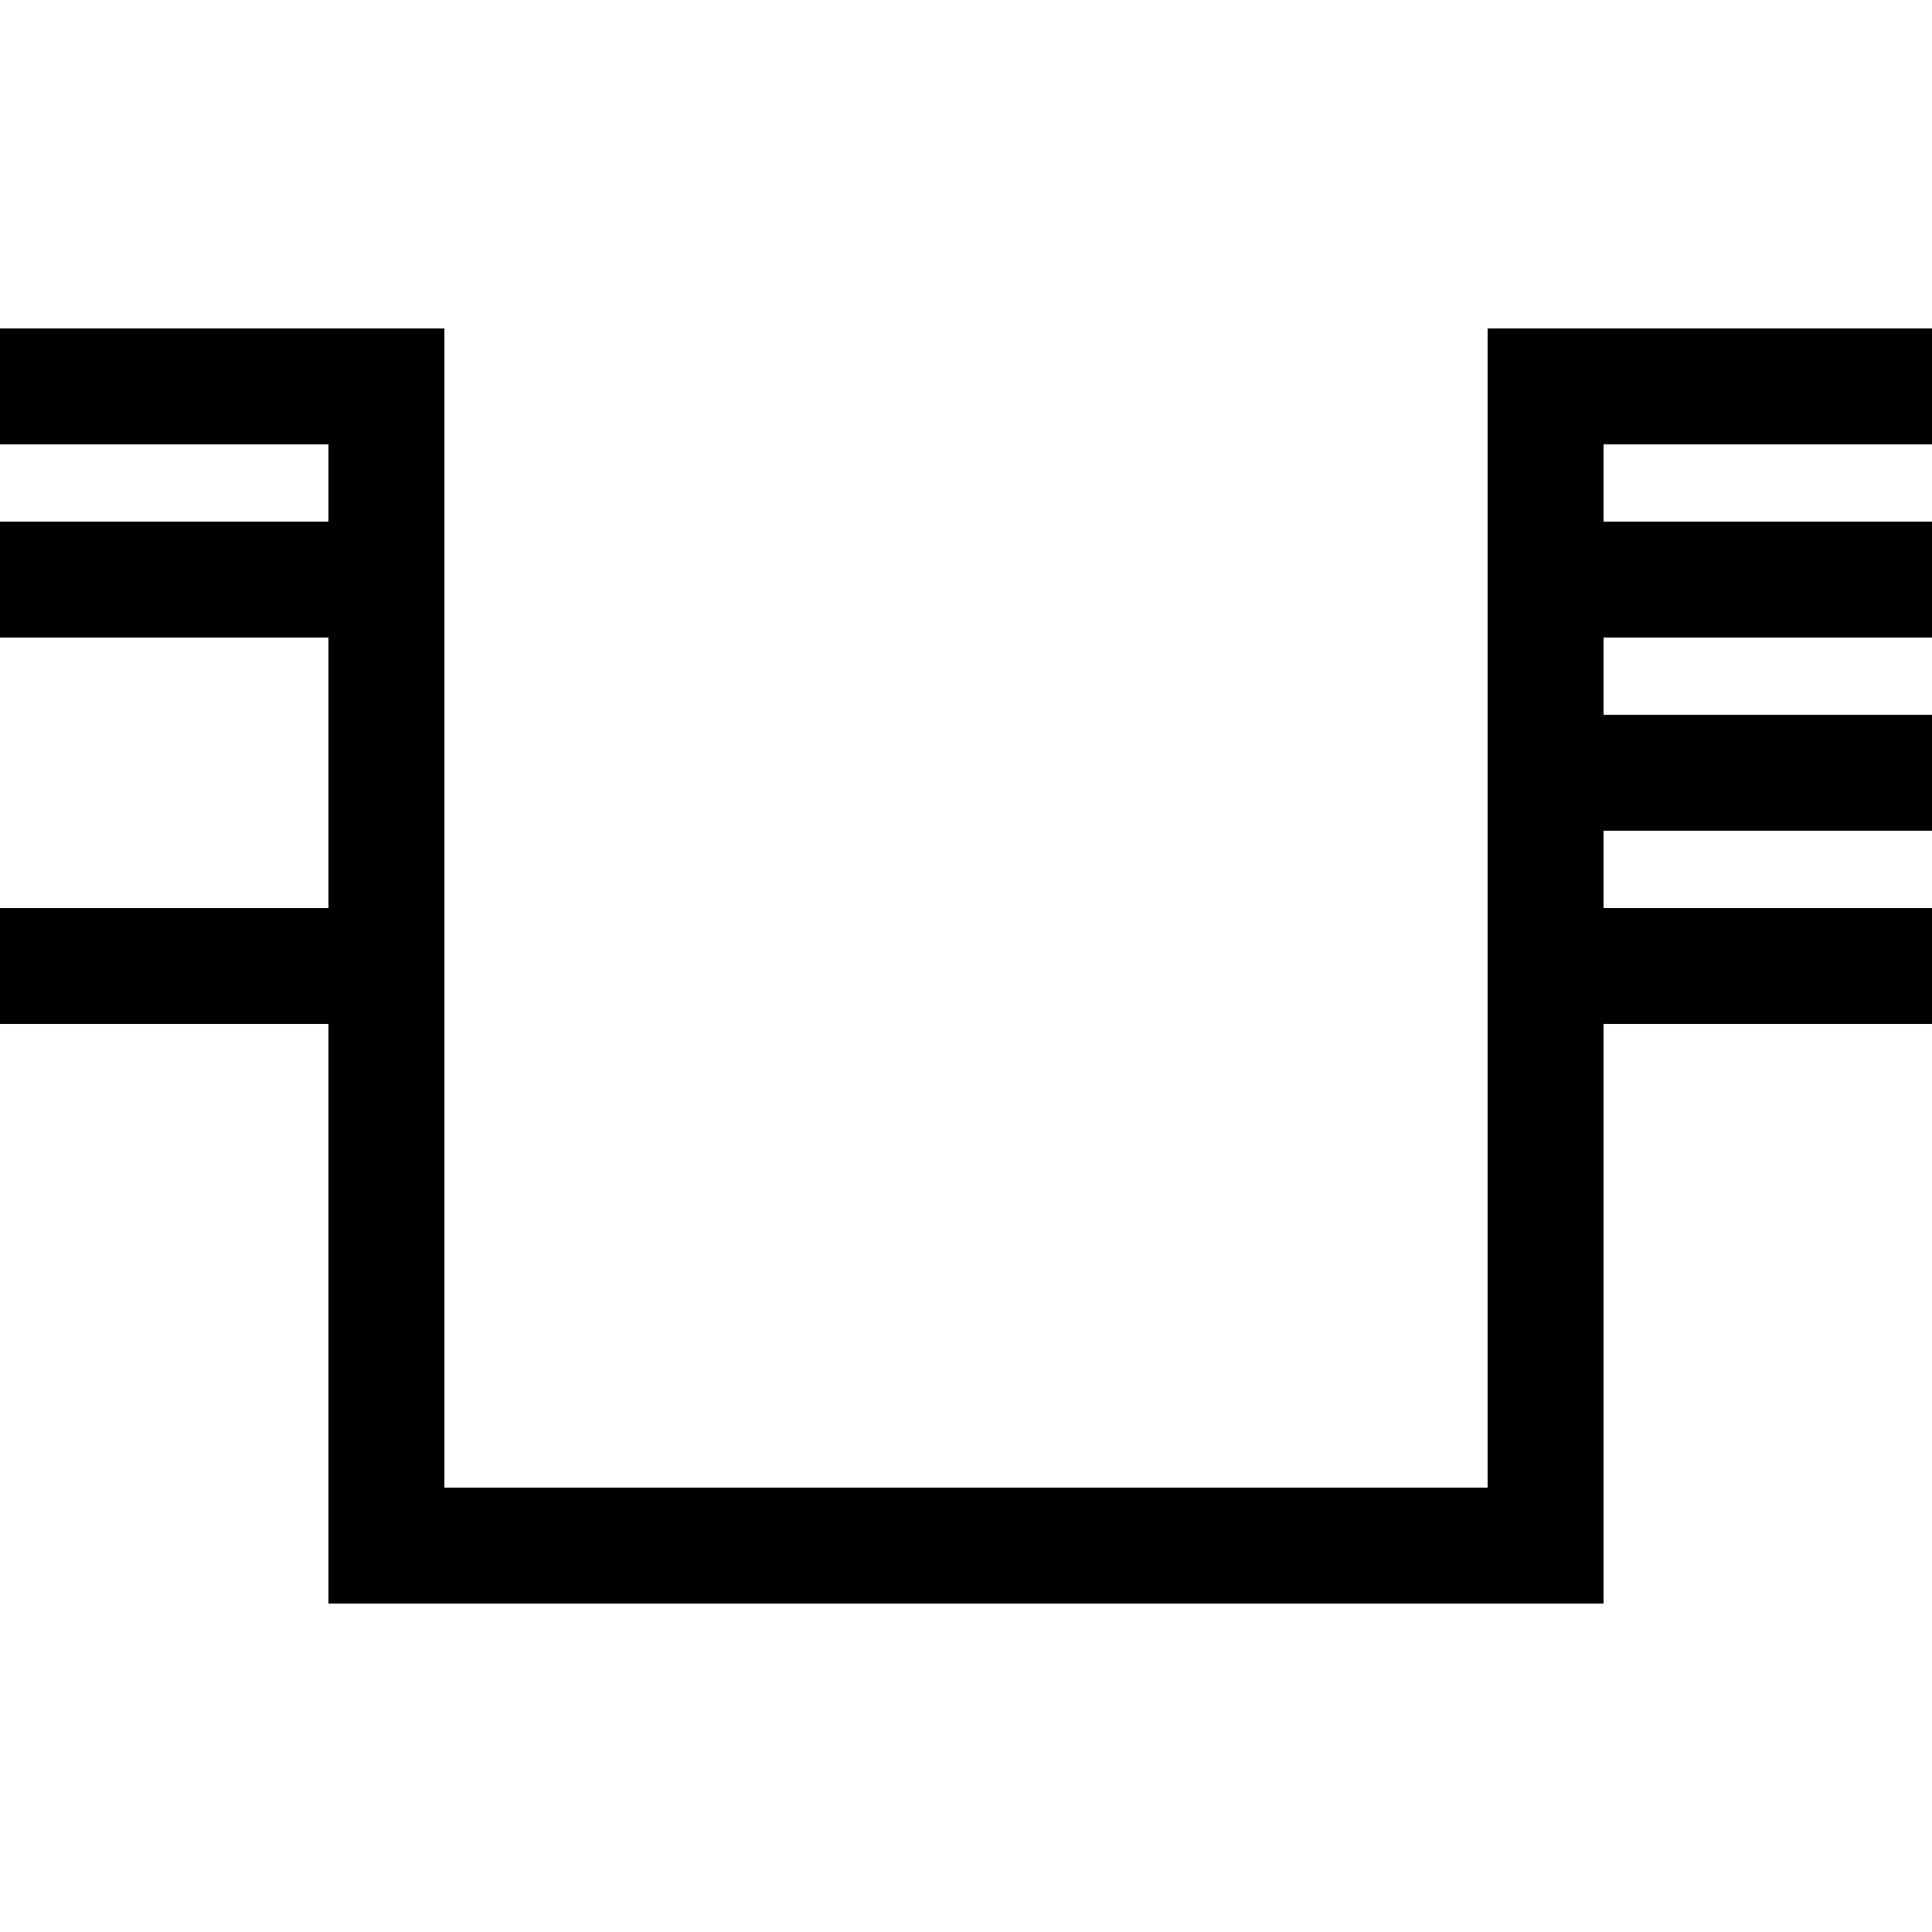
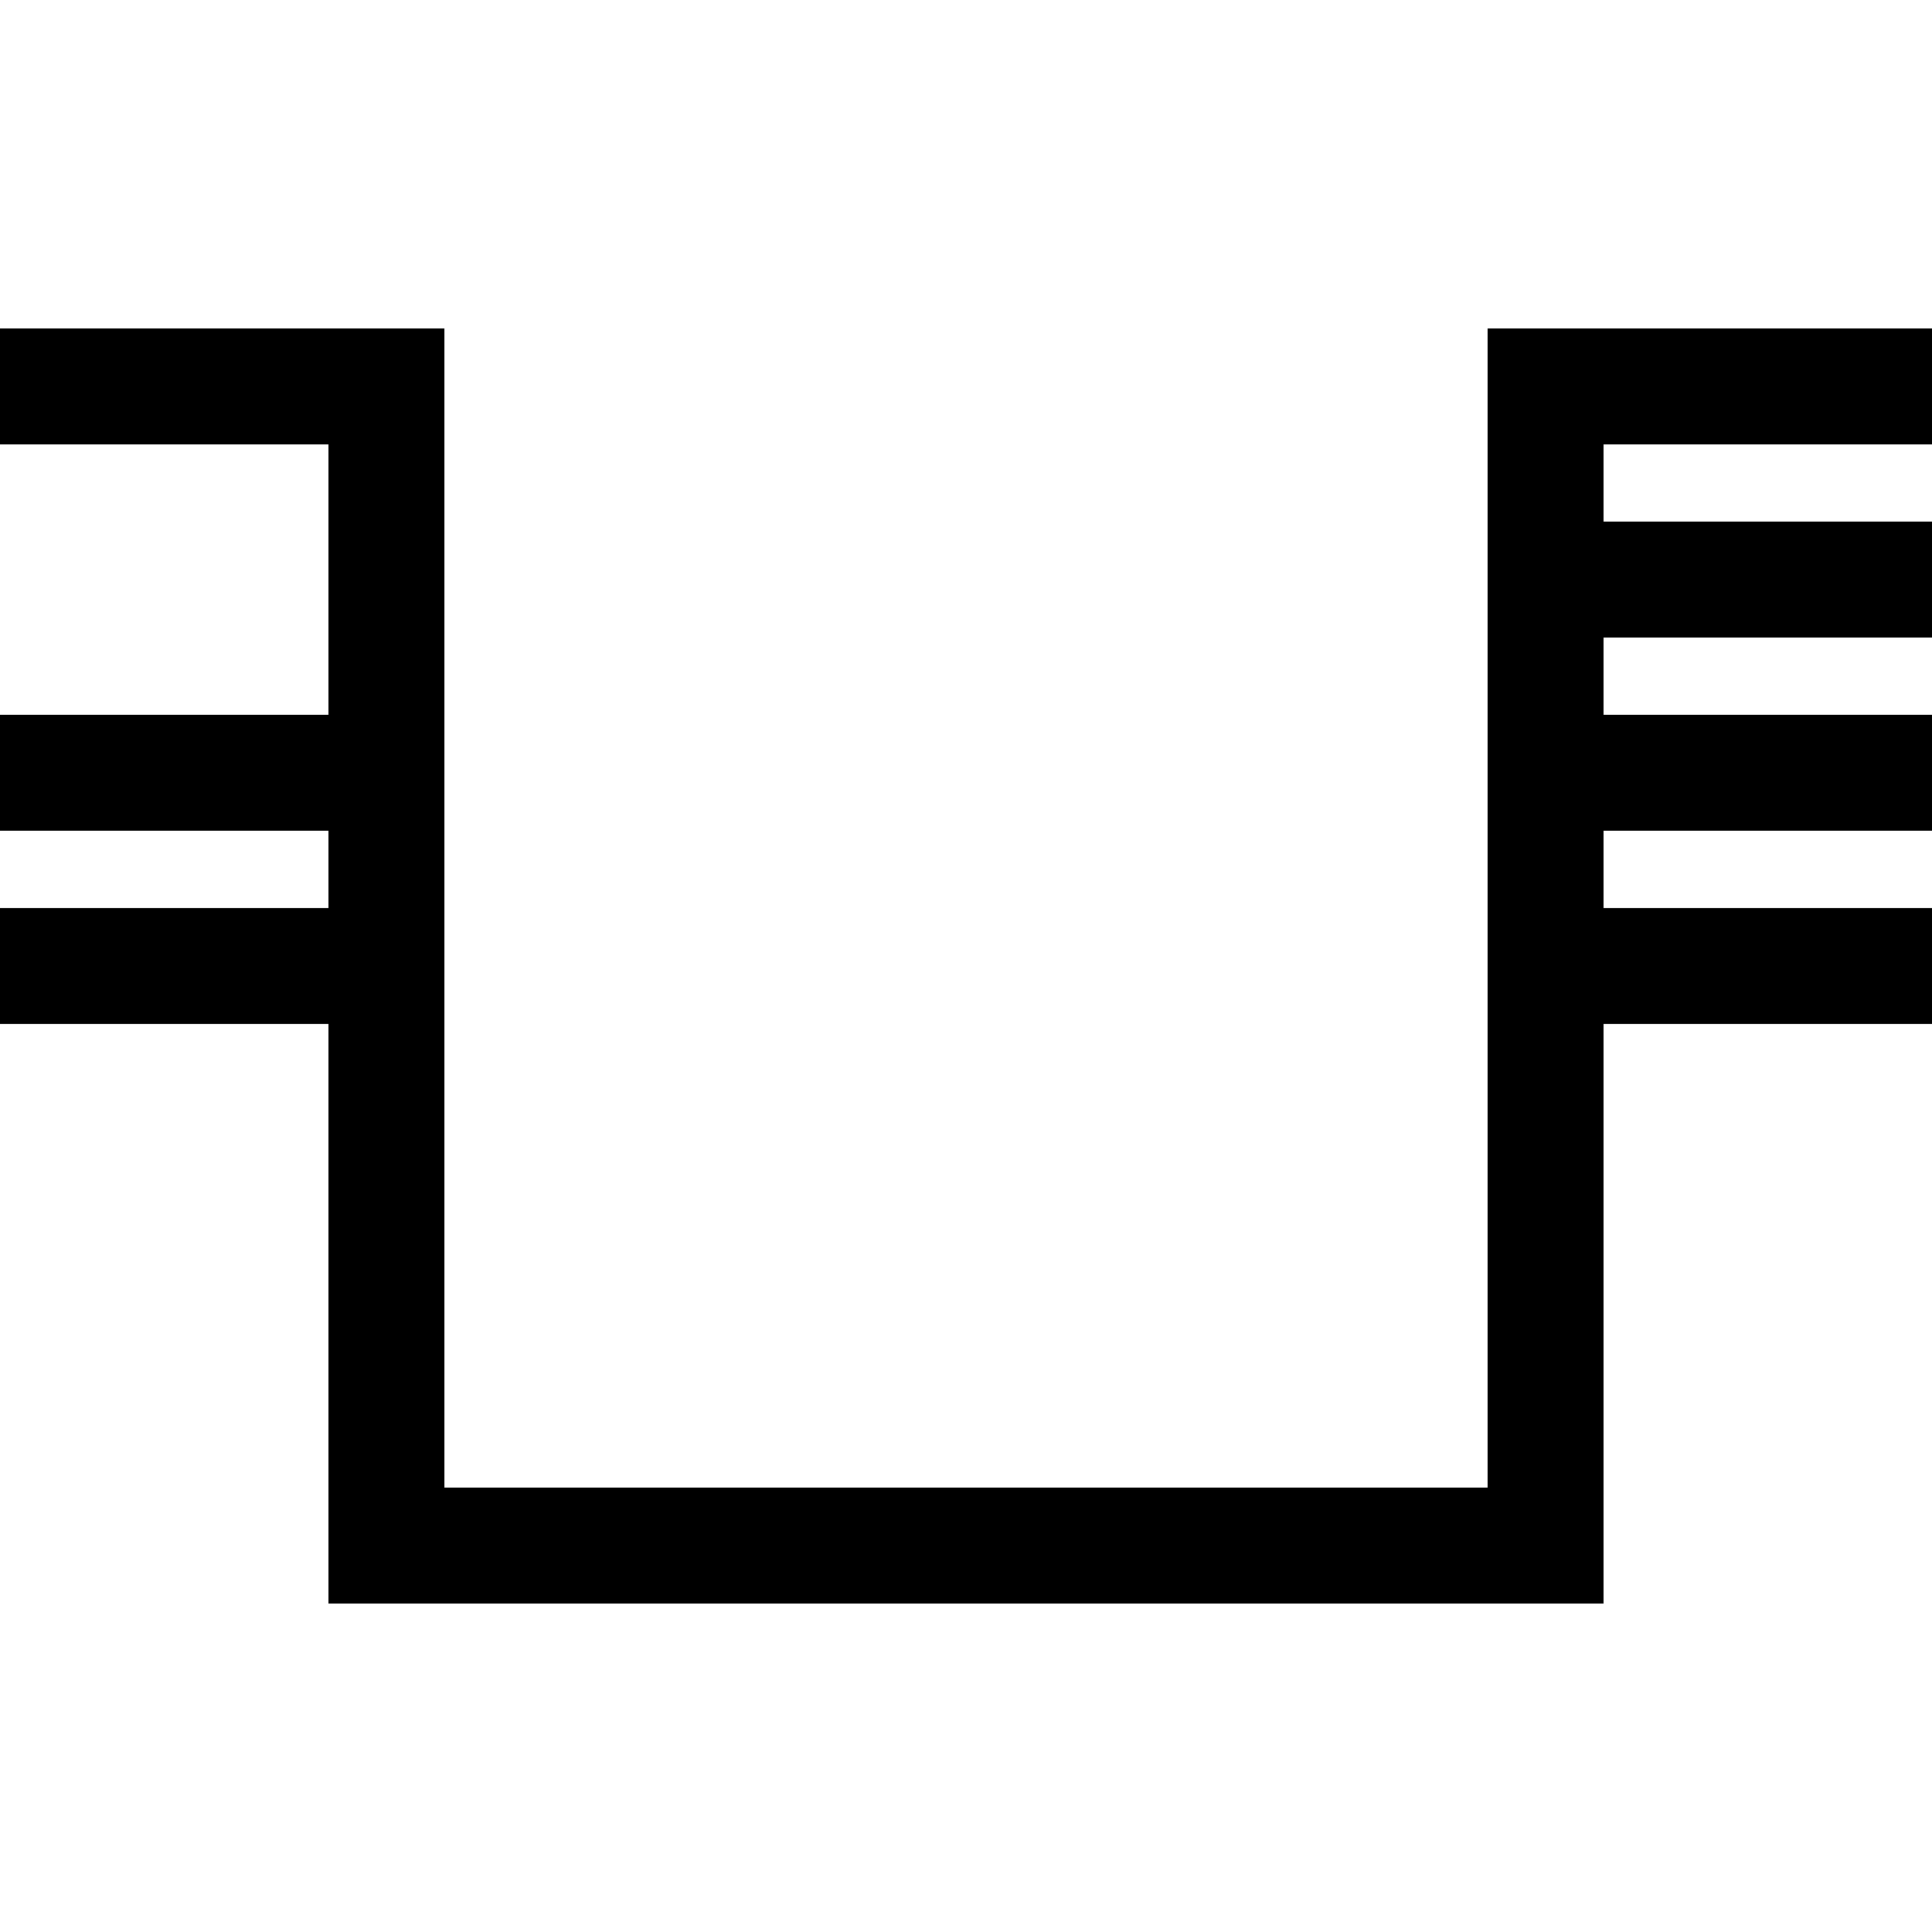
<svg xmlns="http://www.w3.org/2000/svg" viewBox="0 0 1000 1000">
  <g transform="rotate(180 500 500)">
    <rect width="1000" height="1000" fill="#fff" />
    <line x1="200" y1="200" x2="800" y2="200" stroke="#000" stroke-width="60" stroke-linecap="square" />
    <line x1="200" y1="200" x2="200" y2="800" stroke="#000" stroke-width="60" stroke-linecap="square" />
    <line x1="800" y1="200" x2="800" y2="800" stroke="#000" stroke-width="60" stroke-linecap="square" />
    <line x1="200" y1="800" x2="0" y2="800" stroke="#000" stroke-width="60" stroke-linecap="square" />
    <line x1="800" y1="800" x2="1000" y2="800" stroke="#000" stroke-width="60" stroke-linecap="square" />
    <line x1="200" y1="700" x2="0" y2="700" stroke="#000" stroke-width="60" stroke-linecap="square" />
-     <line x1="800" y1="700" x2="1000" y2="700" stroke="#000" stroke-width="60" stroke-linecap="square" />
    <line x1="200" y1="600" x2="0" y2="600" stroke="#000" stroke-width="60" stroke-linecap="square" />
+     <line x1="800" y1="600" x2="1000" y2="600" stroke="#000" stroke-width="60" stroke-linecap="square" />
    <line x1="200" y1="500" x2="0" y2="500" stroke="#000" stroke-width="60" stroke-linecap="square" />
    <line x1="800" y1="500" x2="1000" y2="500" stroke="#000" stroke-width="60" stroke-linecap="square" />
  </g>
</svg>
